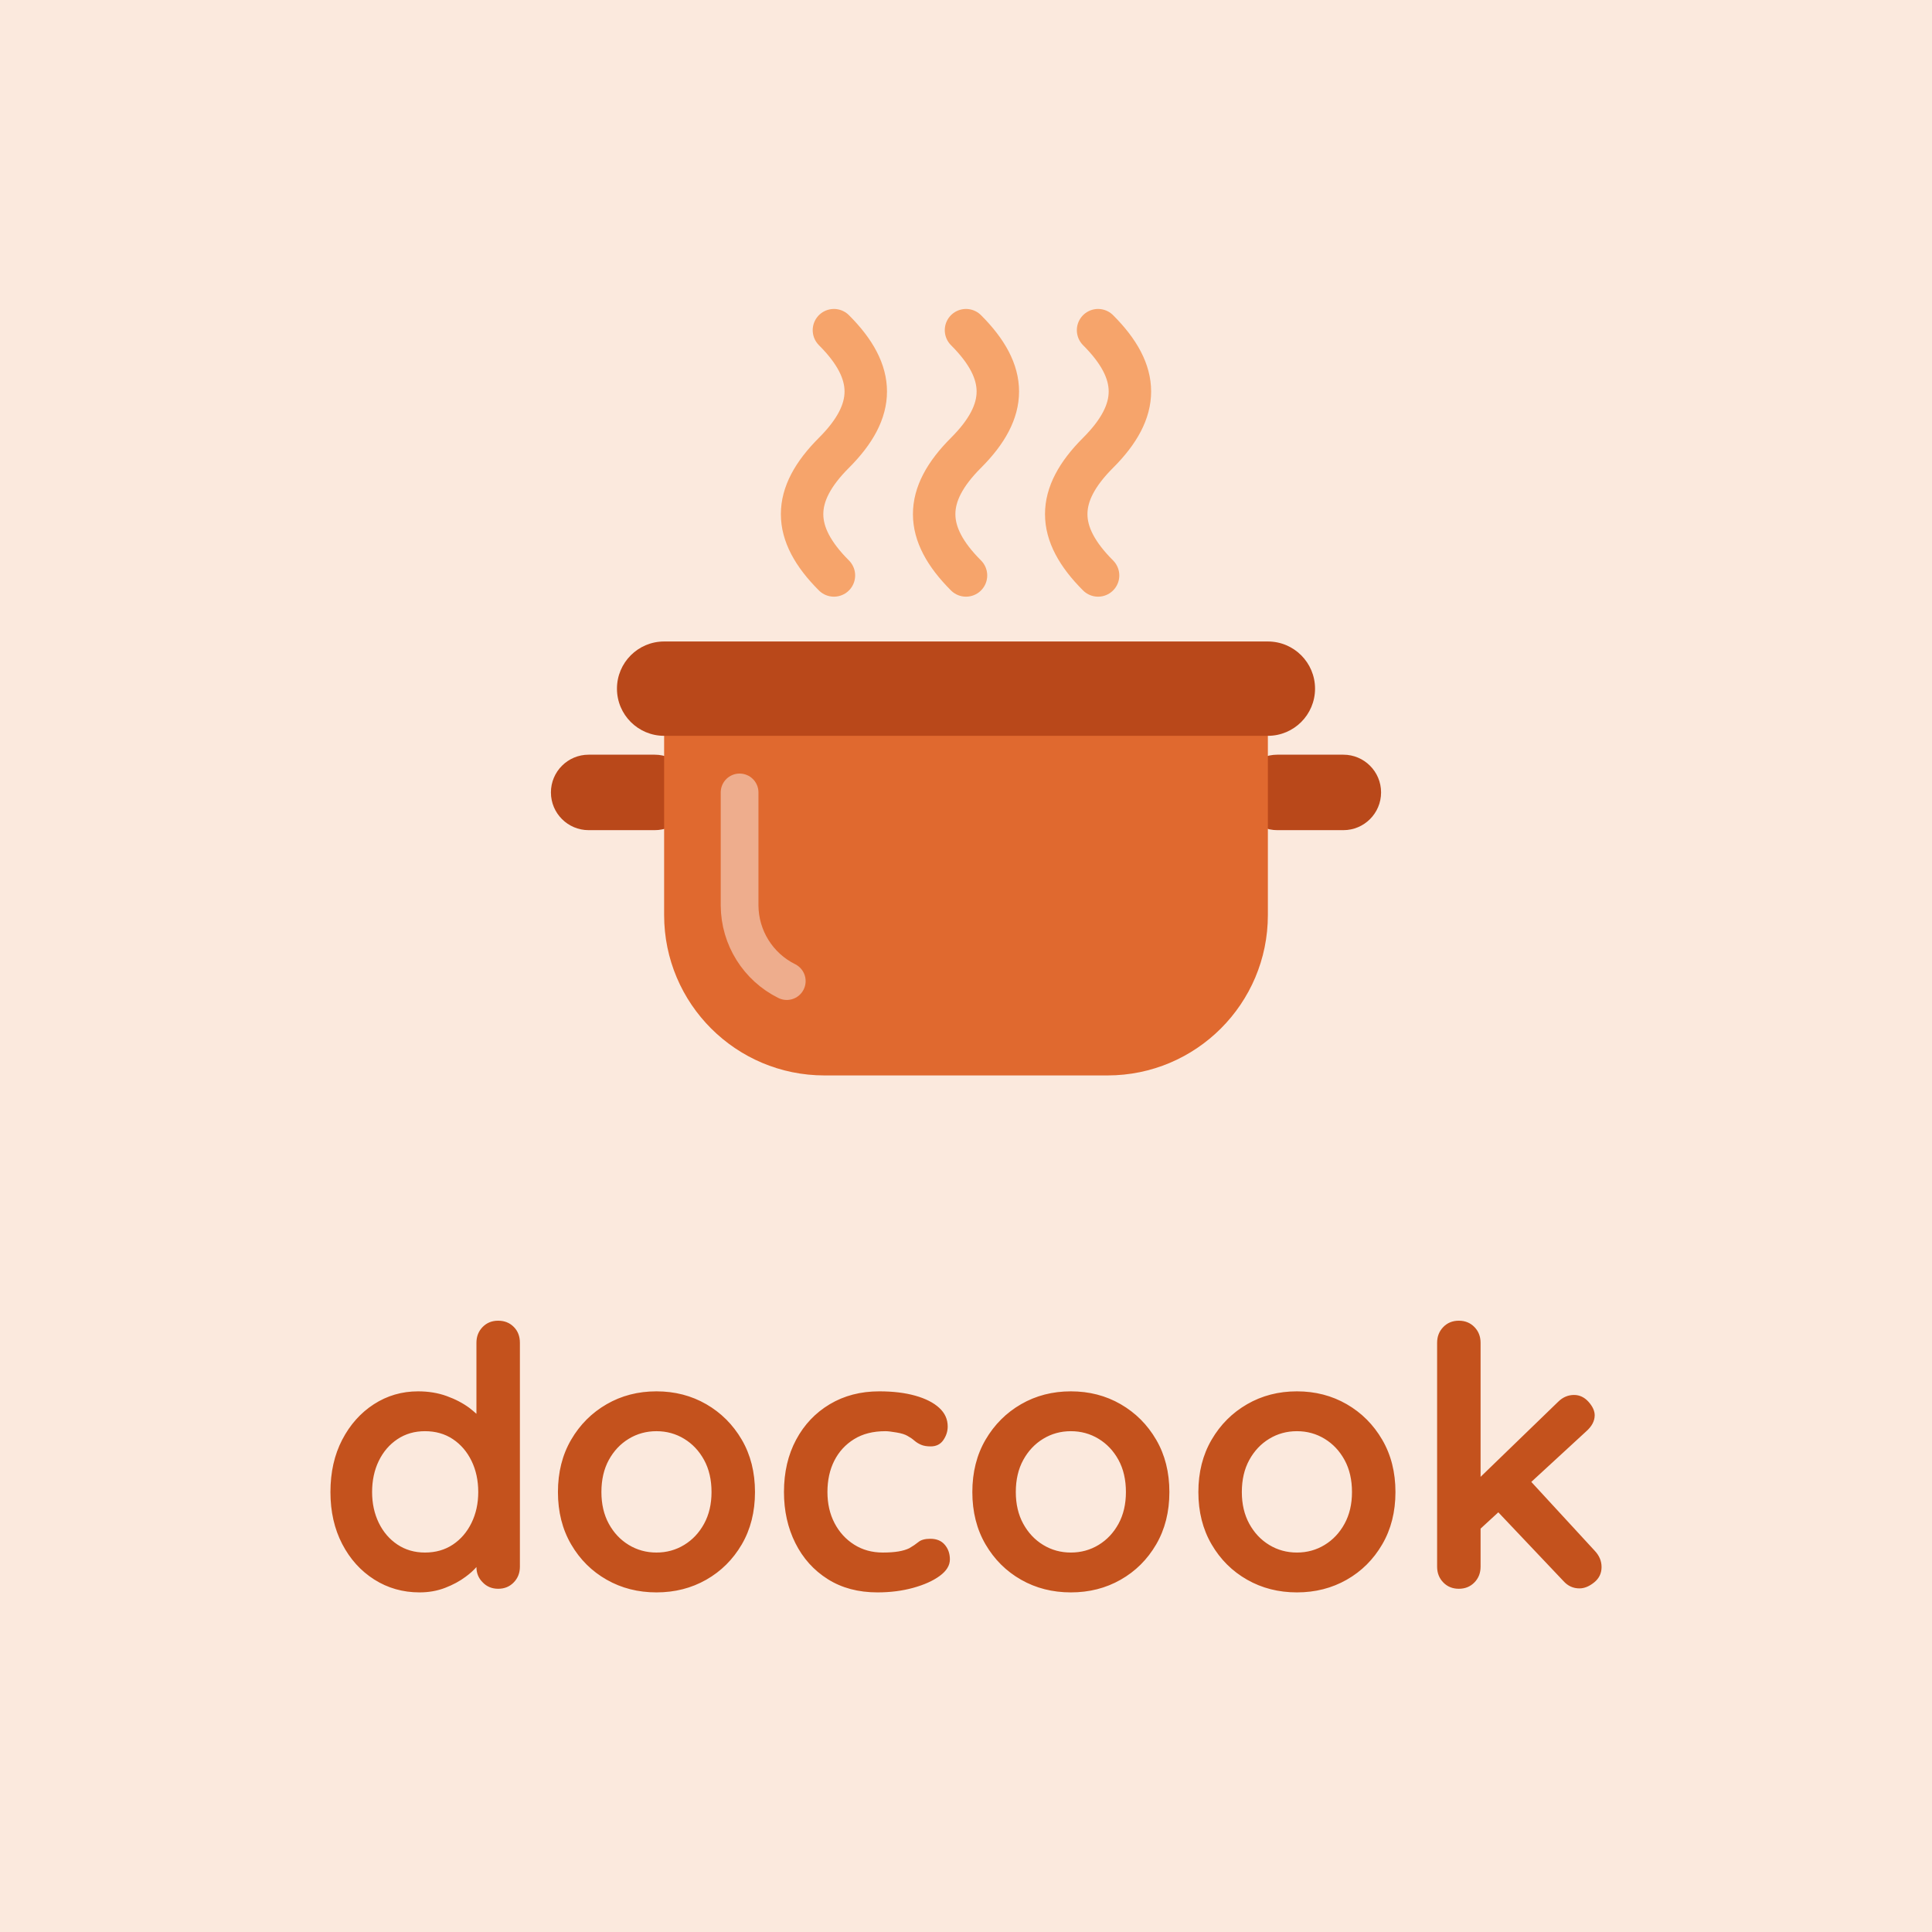
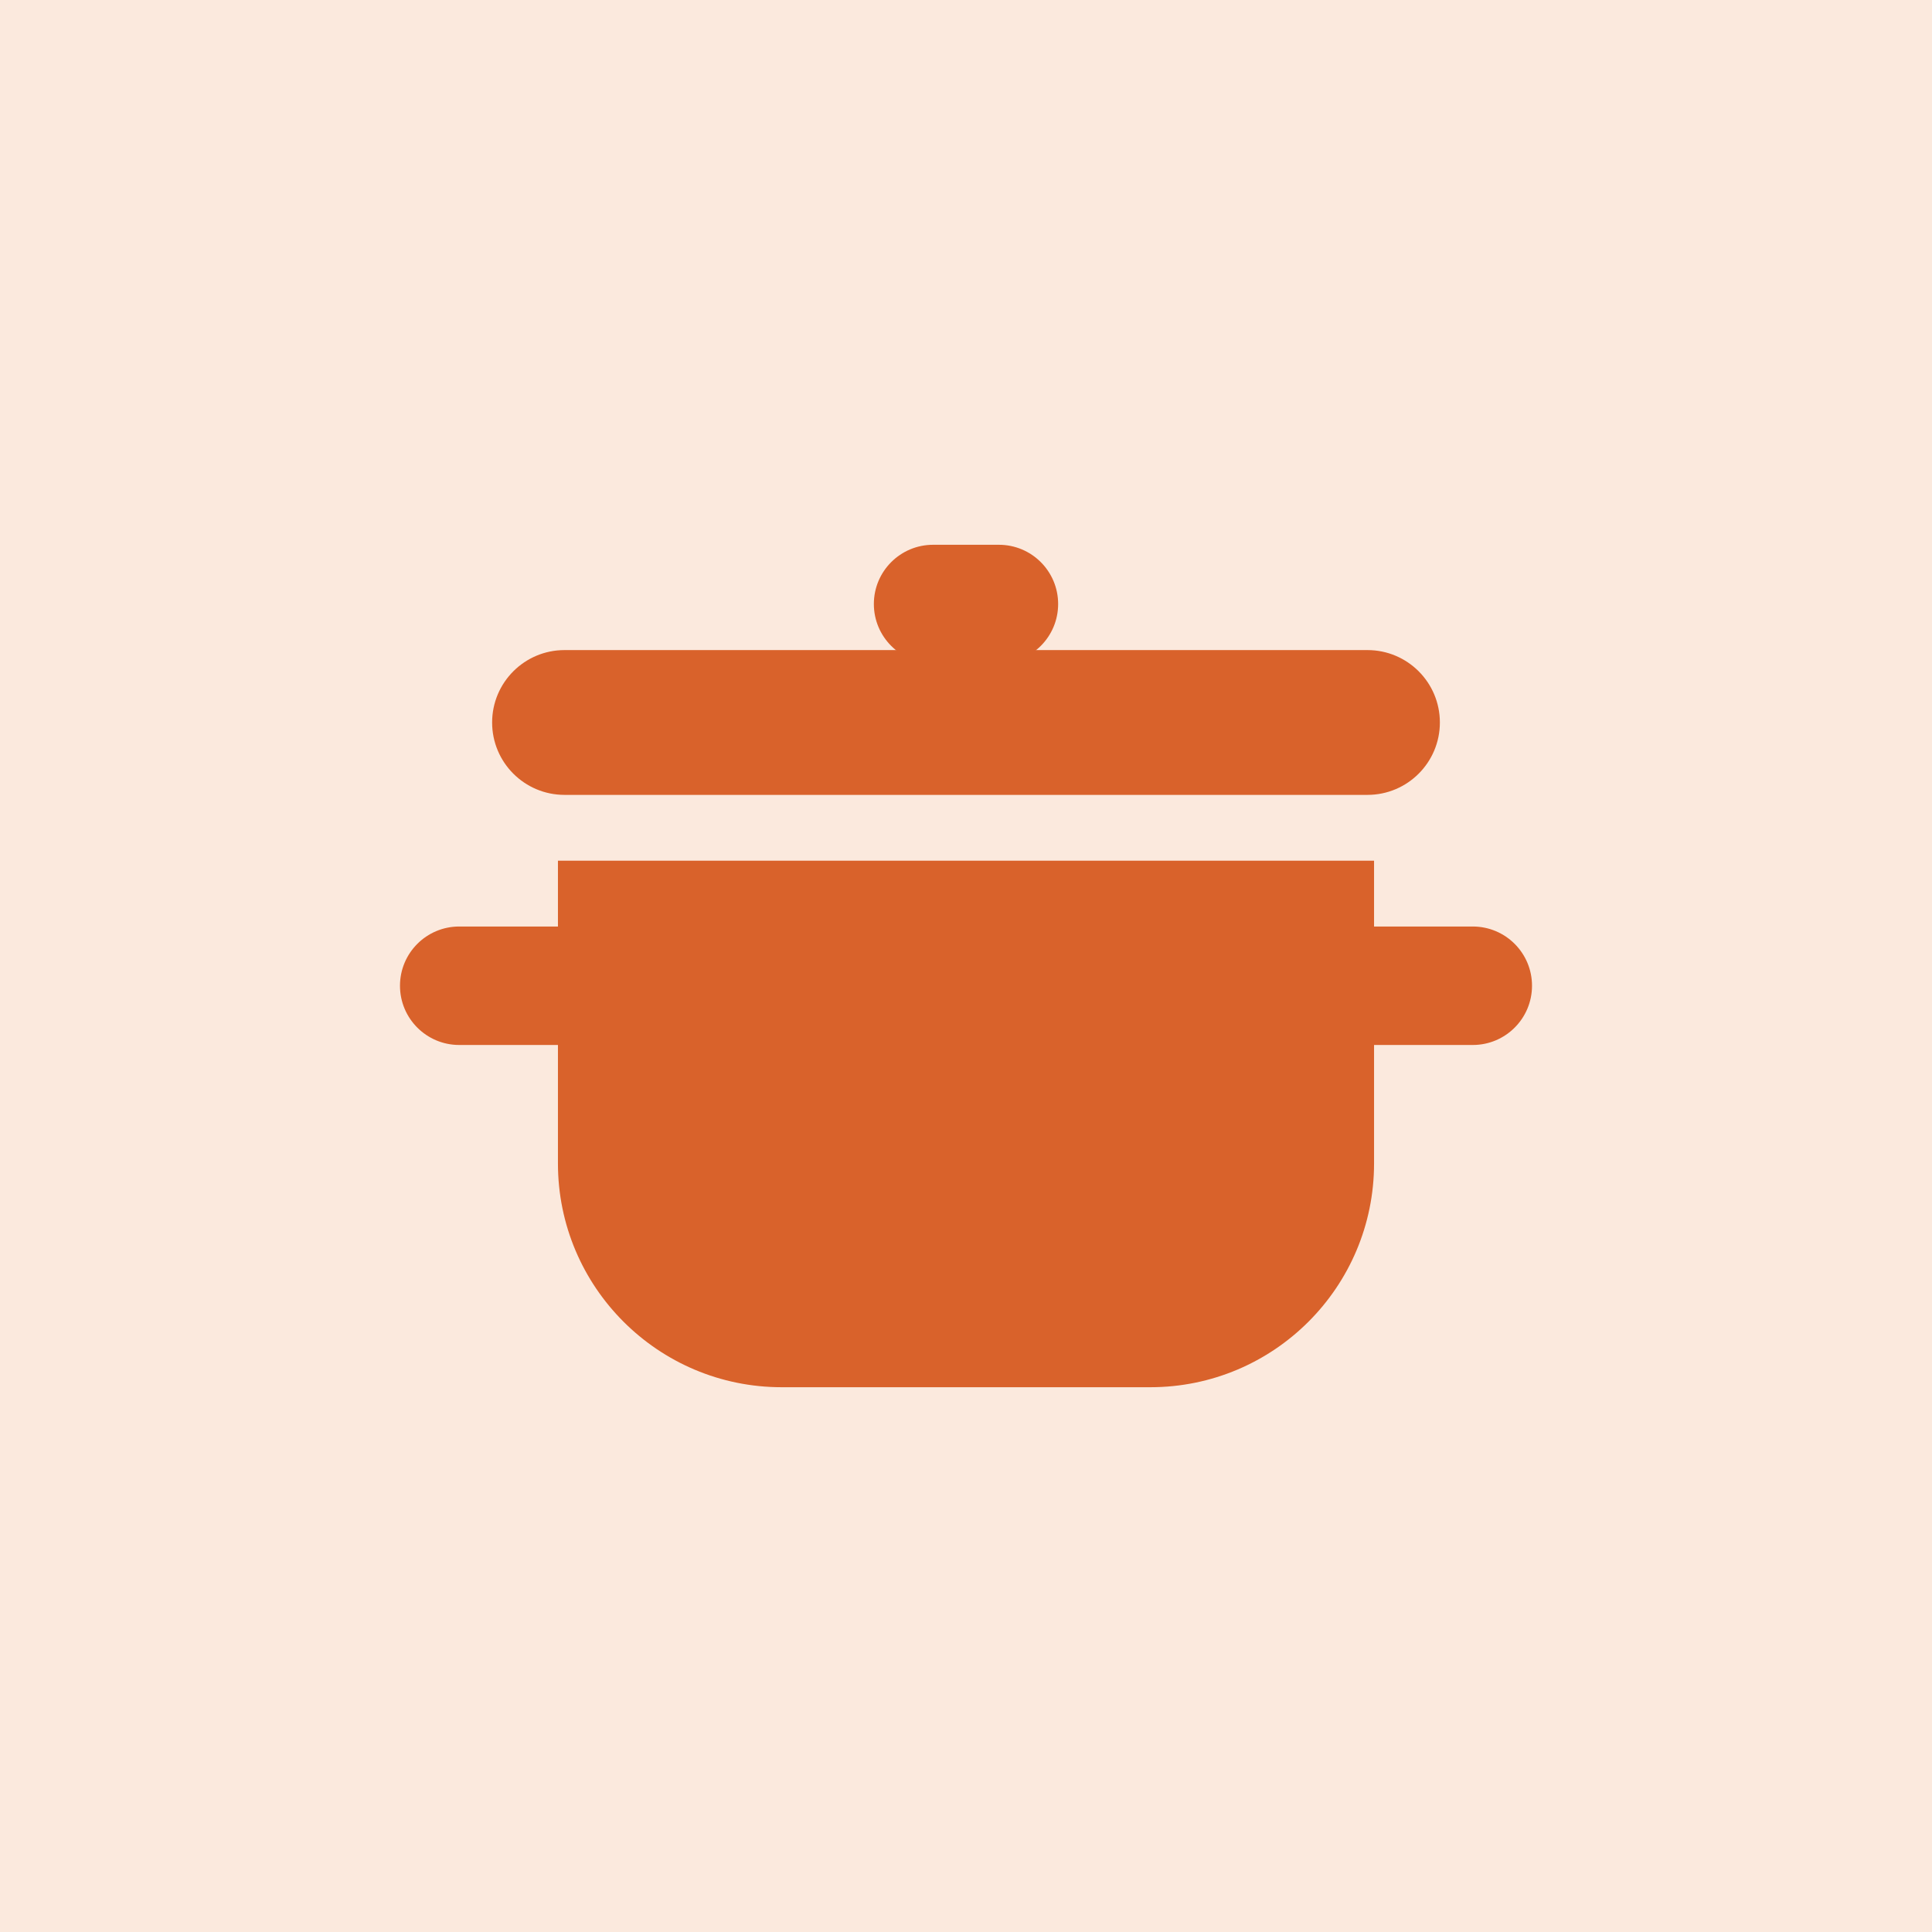
<svg xmlns="http://www.w3.org/2000/svg" width="512" height="512" viewBox="0 0 512 512">
  <rect width="512" height="512" fill="#fbe9dd" />
-   <g transform="translate(131,70) scale(1.25)">
-     <g>
-       <path d="M72 66 c-9 -9 -9 -17 0 -26 s 9 -17 0 -26" fill="none" stroke="#f6a46b" stroke-width="9" stroke-linecap="round" />
-       <path d="M100 66 c-9 -9 -9 -17 0 -26 s 9 -17 0 -26" fill="none" stroke="#f6a46b" stroke-width="9" stroke-linecap="round" />
-       <path d="M128 66 c-9 -9 -9 -17 0 -26 s 9 -17 0 -26" fill="none" stroke="#f6a46b" stroke-width="9" stroke-linecap="round" />
-       <rect x="12" y="104" width="30" height="16" rx="8" fill="#b9481a" />
-       <rect x="158" y="104" width="30" height="16" rx="8" fill="#b9481a" />
-       <path d="M36 94 H164 V138 a34 34 0 0 1 -34 34 H70 a34 34 0 0 1 -34 -34 Z" fill="#e0692f" />
-       <path d="M52 112 V136 a18 18 0 0 0 10 16" fill="none" stroke="#fff" stroke-opacity="0.45" stroke-width="8" stroke-linecap="round" />
-       <rect x="26" y="80" width="148" height="20" rx="10" fill="#b9481a" />
+   <svg x="106.00" y="144.37" width="300.00" height="223.26" viewBox="14.00 44.00 172.00 128.00">
+     <g fill="#d9622b">
+       <rect x="86" y="44" width="28" height="18" rx="9" />
+       <rect x="28" y="60" width="144" height="22" rx="11" />
+       <rect x="14" y="102" width="34" height="18" rx="9" />
+       <rect x="152" y="102" width="34" height="18" rx="9" />
+       <path d="M38 92 H162 V138 a34 34 0 0 1 -34 34 H72 a34 34 0 0 1 -34 -34 Z" />
    </g>
-   </g>
-   <path d="M132.02 350L132.02 350Q134.51 350 136.14 351.63Q137.78 353.26 137.78 355.86L137.78 355.86L137.78 415.18Q137.78 417.68 136.14 419.36Q134.51 421.04 132.02 421.04Q129.52 421.04 127.89 419.31L127.89 419.31Q126.26 417.68 126.26 415.28L126.26 415.28Q125.10 416.62 123.38 417.87L123.38 417.87Q121.07 419.60 117.95 420.80Q114.83 422 111.18 422L111.18 422Q104.56 422 99.18 418.59Q93.81 415.18 90.69 409.18Q87.57 403.18 87.57 395.41L87.57 395.41Q87.57 387.54 90.69 381.54Q93.81 375.54 99.09 372.13Q104.37 368.72 110.80 368.72L110.80 368.72Q114.93 368.72 118.38 369.97Q121.84 371.22 124.43 373.14L124.43 373.14Q125.39 373.90 126.26 374.67L126.26 374.67L126.26 355.86Q126.26 353.36 127.89 351.68Q129.52 350 132.02 350ZM112.62 411.44L112.62 411.44Q116.85 411.44 120.02 409.33Q123.18 407.22 124.96 403.57Q126.74 399.92 126.74 395.41L126.74 395.41Q126.74 390.80 124.96 387.15Q123.18 383.50 120.02 381.39Q116.85 379.28 112.62 379.28L112.62 379.28Q108.50 379.28 105.33 381.39Q102.16 383.50 100.38 387.15Q98.61 390.80 98.61 395.41L98.61 395.41Q98.61 399.92 100.38 403.57Q102.16 407.22 105.33 409.33Q108.50 411.44 112.62 411.44ZM200.08 395.41L200.08 395.41Q200.08 403.28 196.58 409.28Q193.07 415.28 187.17 418.64Q181.26 422 173.97 422L173.97 422Q166.67 422 160.77 418.64Q154.86 415.28 151.36 409.28Q147.86 403.28 147.86 395.41L147.86 395.41Q147.86 387.54 151.36 381.54Q154.86 375.54 160.77 372.13Q166.67 368.72 173.97 368.72L173.97 368.72Q181.26 368.72 187.17 372.13Q193.07 375.54 196.58 381.54Q200.08 387.54 200.08 395.41ZM188.56 395.41L188.56 395.41Q188.56 390.51 186.59 386.91Q184.62 383.31 181.31 381.30Q178 379.28 173.97 379.28L173.97 379.28Q169.94 379.28 166.62 381.30Q163.31 383.31 161.34 386.91Q159.38 390.51 159.38 395.41L159.38 395.41Q159.38 400.21 161.34 403.81Q163.31 407.41 166.62 409.42Q169.94 411.44 173.97 411.44L173.97 411.44Q178 411.44 181.31 409.42Q184.62 407.41 186.59 403.81Q188.56 400.21 188.56 395.41ZM233.01 368.72L233.01 368.72Q238.48 368.72 242.56 369.87Q246.64 371.02 248.90 373.09Q251.15 375.15 251.15 378.03L251.15 378.03Q251.15 379.95 250 381.63Q248.85 383.31 246.64 383.31L246.64 383.31Q245.10 383.31 244.10 382.88Q243.09 382.45 242.32 381.78Q241.55 381.10 240.50 380.53L240.50 380.53Q239.54 379.95 237.57 379.62Q235.60 379.28 234.64 379.28L234.64 379.28Q229.74 379.28 226.34 381.39Q222.93 383.50 221.10 387.10Q219.28 390.70 219.28 395.41L219.28 395.41Q219.28 400.02 221.15 403.62Q223.02 407.22 226.34 409.33Q229.65 411.44 233.97 411.44L233.97 411.44Q236.37 411.44 238.10 411.15Q239.82 410.86 240.98 410.29L240.98 410.29Q242.32 409.52 243.38 408.66Q244.43 407.79 246.54 407.79L246.54 407.79Q249.04 407.79 250.38 409.38Q251.73 410.96 251.73 413.26L251.73 413.26Q251.73 415.66 249.04 417.63Q246.35 419.60 241.98 420.80Q237.62 422 232.53 422L232.53 422Q224.94 422 219.38 418.50Q213.81 414.99 210.78 408.94Q207.76 402.90 207.76 395.41L207.76 395.41Q207.76 387.54 210.98 381.54Q214.19 375.54 219.90 372.13Q225.62 368.72 233.01 368.72ZM309.90 395.41L309.90 395.41Q309.90 403.28 306.40 409.28Q302.90 415.28 296.99 418.64Q291.09 422 283.79 422L283.79 422Q276.50 422 270.59 418.64Q264.69 415.28 261.18 409.28Q257.68 403.28 257.68 395.41L257.68 395.41Q257.68 387.54 261.18 381.54Q264.69 375.54 270.59 372.13Q276.50 368.72 283.79 368.72L283.79 368.72Q291.09 368.72 296.99 372.13Q302.90 375.54 306.40 381.54Q309.90 387.54 309.90 395.41ZM298.38 395.41L298.38 395.41Q298.38 390.51 296.42 386.91Q294.45 383.31 291.14 381.30Q287.82 379.28 283.79 379.28L283.79 379.28Q279.76 379.28 276.45 381.30Q273.14 383.31 271.17 386.91Q269.20 390.51 269.20 395.41L269.20 395.41Q269.20 400.21 271.17 403.81Q273.14 407.41 276.45 409.42Q279.76 411.44 283.79 411.44L283.79 411.44Q287.82 411.44 291.14 409.42Q294.45 407.41 296.42 403.81Q298.38 400.21 298.38 395.41ZM369.81 395.41L369.81 395.41Q369.81 403.28 366.30 409.28Q362.80 415.28 356.90 418.64Q350.99 422 343.70 422L343.70 422Q336.40 422 330.50 418.64Q324.59 415.28 321.09 409.28Q317.58 403.28 317.58 395.41L317.58 395.41Q317.58 387.54 321.09 381.54Q324.59 375.54 330.50 372.13Q336.40 368.72 343.70 368.72L343.70 368.72Q350.99 368.72 356.90 372.13Q362.80 375.54 366.30 381.54Q369.81 387.54 369.81 395.41ZM358.29 395.41L358.29 395.41Q358.29 390.51 356.32 386.91Q354.35 383.31 351.04 381.30Q347.73 379.28 343.70 379.28L343.70 379.28Q339.66 379.28 336.35 381.30Q333.04 383.31 331.07 386.91Q329.10 390.51 329.10 395.41L329.10 395.41Q329.10 400.21 331.07 403.81Q333.04 407.41 336.35 409.42Q339.66 411.44 343.70 411.44L343.70 411.44Q347.73 411.44 351.04 409.42Q354.35 407.41 356.32 403.81Q358.29 400.21 358.29 395.41ZM386.61 421.04L386.61 421.04Q384.11 421.04 382.48 419.36Q380.85 417.68 380.85 415.18L380.85 415.18L380.85 355.86Q380.85 353.36 382.48 351.68Q384.11 350 386.61 350Q389.10 350 390.74 351.68Q392.37 353.36 392.37 355.86L392.37 355.86L392.37 391.38L412.91 371.50Q414.74 369.68 417.14 369.68L417.14 369.68Q419.34 369.68 420.98 371.50Q422.61 373.33 422.61 375.06L422.61 375.06Q422.61 377.36 420.30 379.38L420.30 379.38L405.81 392.72L422.61 410.96Q424.43 412.88 424.43 415.28L424.43 415.28Q424.43 417.78 422.46 419.36Q420.50 420.94 418.58 420.94L418.58 420.94Q416.08 420.94 414.35 419.02L414.35 419.02L397.07 400.78L392.37 405.10L392.37 415.18Q392.37 417.68 390.74 419.36Q389.10 421.04 386.61 421.04Z" fill="#c4521d" />
+   </svg>
</svg>
